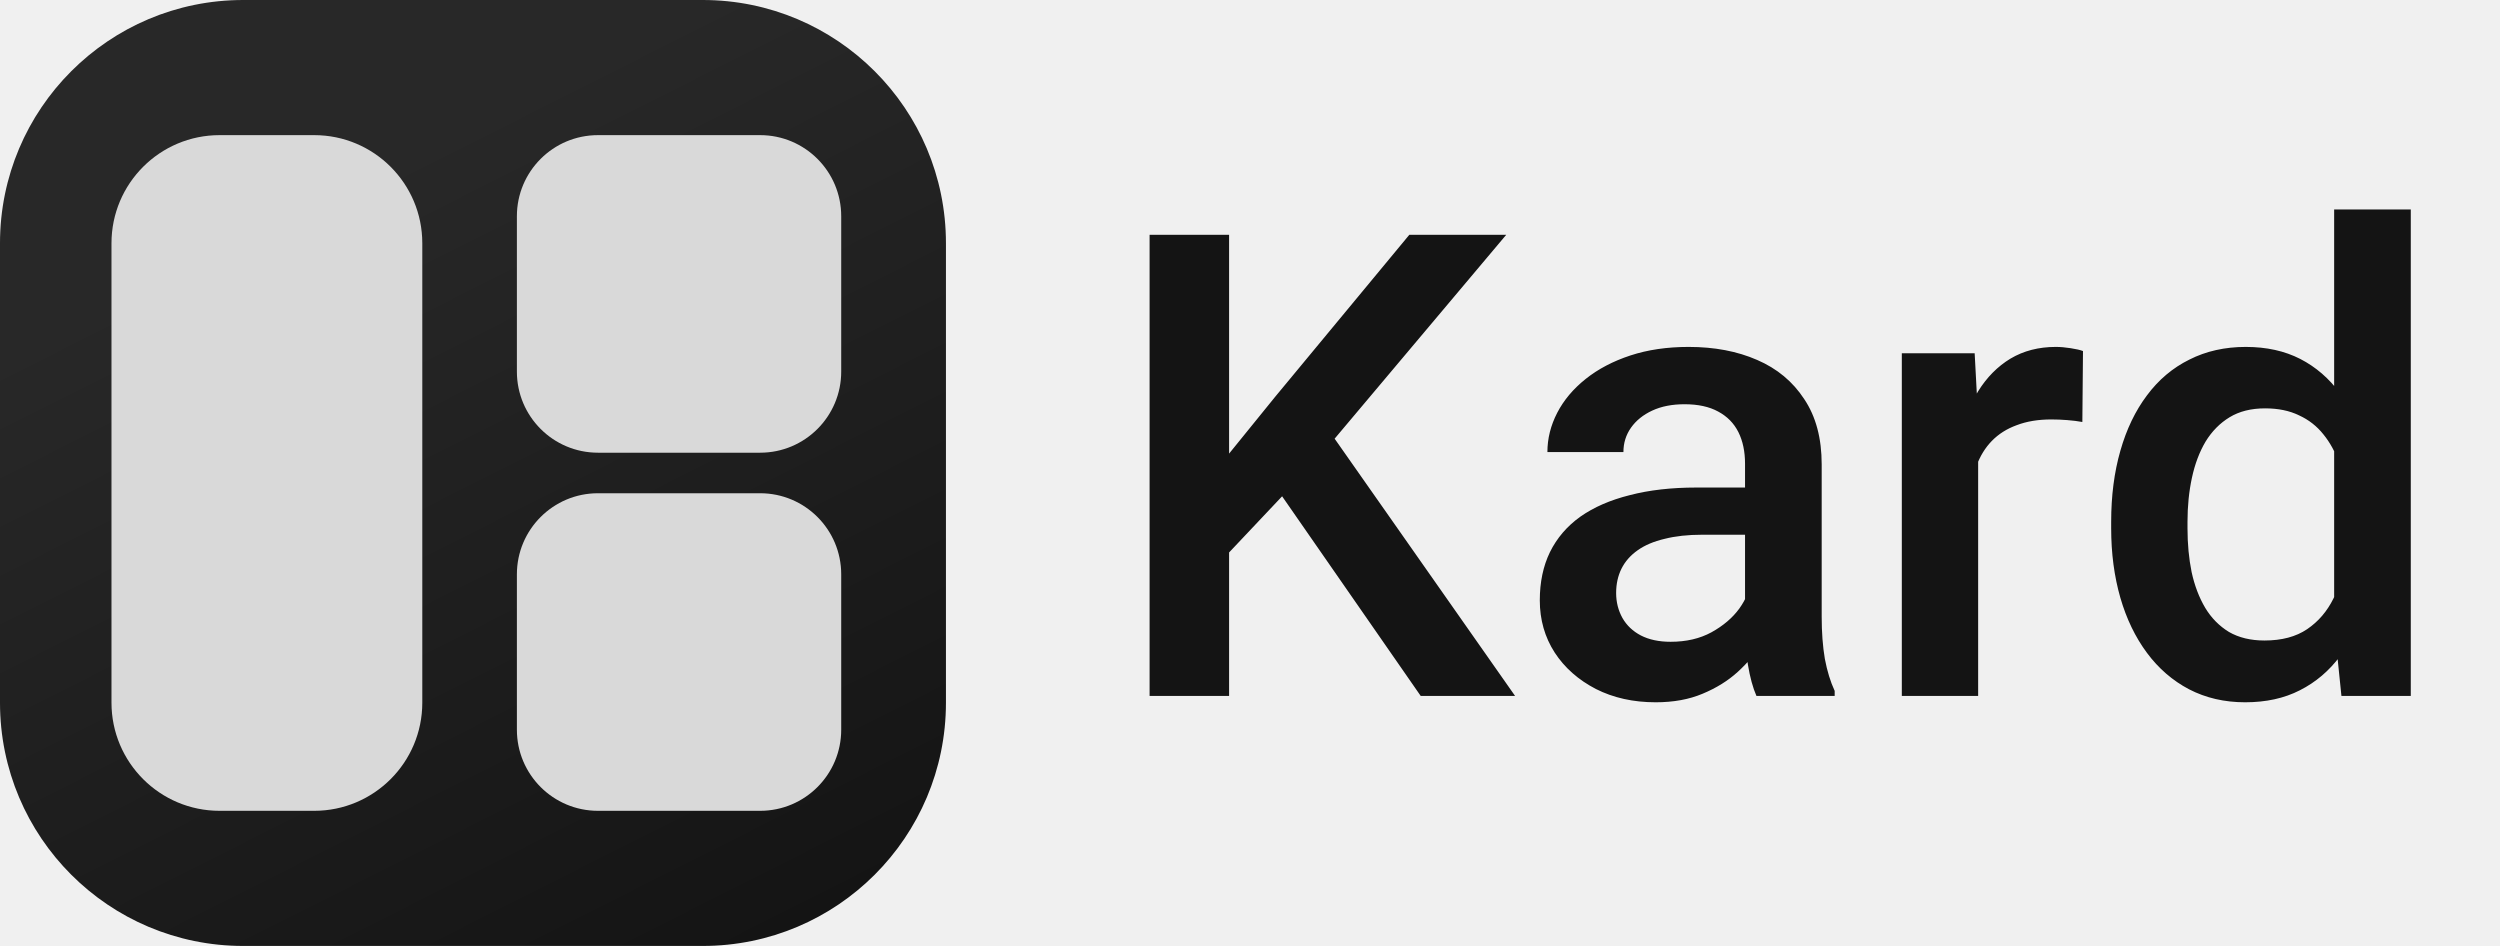
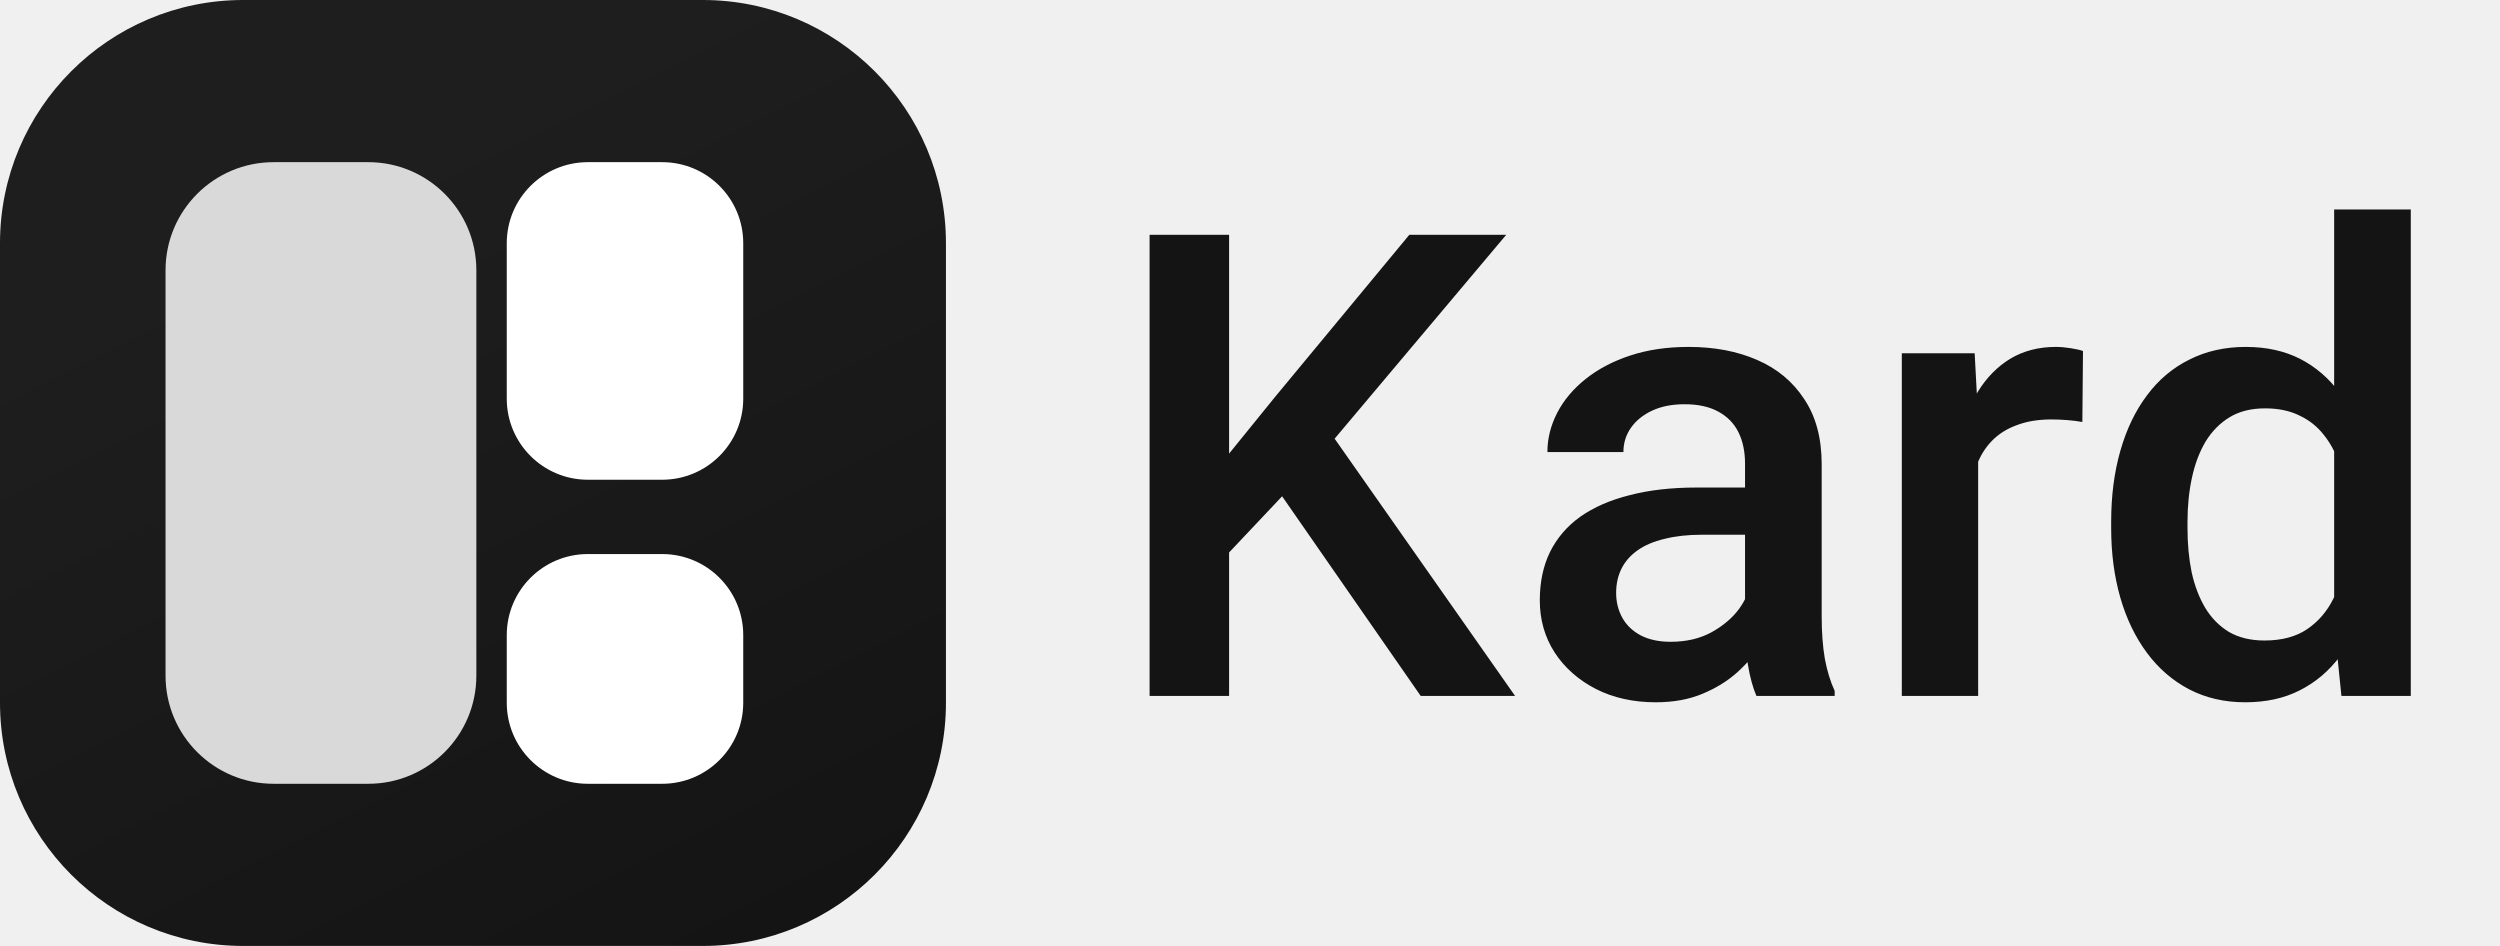
<svg xmlns="http://www.w3.org/2000/svg" width="185" height="70" viewBox="0 0 185 70" fill="none">
  <rect width="70" height="70" rx="18" fill="url(#paint0_linear_2_14)" />
-   <rect x="8.25" y="10" width="23" height="50" rx="8" fill="#D9D9D9" />
-   <rect x="38.25" y="10" width="24" height="23.5" rx="6" fill="#D9D9D9" />
-   <rect x="38.25" y="36.5" width="24" height="23.5" rx="6" fill="#D9D9D9" />
+   <rect x="12.25" y="12" width="23" height="46" rx="8" fill="#D9D9D9" />
+   <rect x="37.5" y="12" width="17.5" height="23.5" rx="6" fill="white" />
+   <rect x="37.5" y="41" width="17.5" height="17" rx="6" fill="white" />
  <path d="M90.953 17.375V51.5H85.07V17.375H90.953ZM111.461 17.375L97.633 33.805L89.758 42.148L88.727 36.312L94.352 29.375L104.289 17.375H111.461ZM105.133 51.5L93.906 35.328L97.961 31.32L112.117 51.5H105.133ZM129.133 46.414V34.32C129.133 33.414 128.969 32.633 128.641 31.977C128.312 31.32 127.812 30.812 127.141 30.453C126.484 30.094 125.656 29.914 124.656 29.914C123.734 29.914 122.938 30.07 122.266 30.383C121.594 30.695 121.07 31.117 120.695 31.648C120.32 32.18 120.133 32.781 120.133 33.453H114.508C114.508 32.453 114.75 31.484 115.234 30.547C115.719 29.609 116.422 28.773 117.344 28.039C118.266 27.305 119.367 26.727 120.648 26.305C121.93 25.883 123.367 25.672 124.961 25.672C126.867 25.672 128.555 25.992 130.023 26.633C131.508 27.273 132.672 28.242 133.516 29.539C134.375 30.82 134.805 32.43 134.805 34.367V45.641C134.805 46.797 134.883 47.836 135.039 48.758C135.211 49.664 135.453 50.453 135.766 51.125V51.5H129.977C129.711 50.891 129.5 50.117 129.344 49.18C129.203 48.227 129.133 47.305 129.133 46.414ZM129.953 36.078L130 39.57H125.945C124.898 39.57 123.977 39.672 123.18 39.875C122.383 40.062 121.719 40.344 121.188 40.719C120.656 41.094 120.258 41.547 119.992 42.078C119.727 42.609 119.594 43.211 119.594 43.883C119.594 44.555 119.75 45.172 120.062 45.734C120.375 46.281 120.828 46.711 121.422 47.023C122.031 47.336 122.766 47.492 123.625 47.492C124.781 47.492 125.789 47.258 126.648 46.789C127.523 46.305 128.211 45.719 128.711 45.031C129.211 44.328 129.477 43.664 129.508 43.039L131.336 45.547C131.148 46.188 130.828 46.875 130.375 47.609C129.922 48.344 129.328 49.047 128.594 49.719C127.875 50.375 127.008 50.914 125.992 51.336C124.992 51.758 123.836 51.969 122.523 51.969C120.867 51.969 119.391 51.641 118.094 50.984C116.797 50.312 115.781 49.414 115.047 48.289C114.312 47.148 113.945 45.859 113.945 44.422C113.945 43.078 114.195 41.891 114.695 40.859C115.211 39.812 115.961 38.938 116.945 38.234C117.945 37.531 119.164 37 120.602 36.641C122.039 36.266 123.68 36.078 125.523 36.078H129.953ZM146.383 30.969V51.5H140.734V26.141H146.125L146.383 30.969ZM154.141 25.977L154.094 31.227C153.75 31.164 153.375 31.117 152.969 31.086C152.578 31.055 152.188 31.039 151.797 31.039C150.828 31.039 149.977 31.18 149.242 31.461C148.508 31.727 147.891 32.117 147.391 32.633C146.906 33.133 146.531 33.742 146.266 34.461C146 35.18 145.844 35.984 145.797 36.875L144.508 36.969C144.508 35.375 144.664 33.898 144.977 32.539C145.289 31.18 145.758 29.984 146.383 28.953C147.023 27.922 147.82 27.117 148.773 26.539C149.742 25.961 150.859 25.672 152.125 25.672C152.469 25.672 152.836 25.703 153.227 25.766C153.633 25.828 153.938 25.898 154.141 25.977ZM172.727 46.25V15.5H178.398V51.5H173.266L172.727 46.25ZM156.227 39.102V38.609C156.227 36.688 156.453 34.938 156.906 33.359C157.359 31.766 158.016 30.398 158.875 29.258C159.734 28.102 160.781 27.219 162.016 26.609C163.25 25.984 164.641 25.672 166.188 25.672C167.719 25.672 169.062 25.969 170.219 26.562C171.375 27.156 172.359 28.008 173.172 29.117C173.984 30.211 174.633 31.523 175.117 33.055C175.602 34.57 175.945 36.258 176.148 38.117V39.688C175.945 41.5 175.602 43.156 175.117 44.656C174.633 46.156 173.984 47.453 173.172 48.547C172.359 49.641 171.367 50.484 170.195 51.078C169.039 51.672 167.688 51.969 166.141 51.969C164.609 51.969 163.227 51.648 161.992 51.008C160.773 50.367 159.734 49.469 158.875 48.312C158.016 47.156 157.359 45.797 156.906 44.234C156.453 42.656 156.227 40.945 156.227 39.102ZM161.875 38.609V39.102C161.875 40.258 161.977 41.336 162.18 42.336C162.398 43.336 162.734 44.219 163.188 44.984C163.641 45.734 164.227 46.328 164.945 46.766C165.68 47.188 166.555 47.398 167.57 47.398C168.852 47.398 169.906 47.117 170.734 46.555C171.562 45.992 172.211 45.234 172.68 44.281C173.164 43.312 173.492 42.234 173.664 41.047V36.805C173.57 35.883 173.375 35.023 173.078 34.227C172.797 33.43 172.414 32.734 171.93 32.141C171.445 31.531 170.844 31.062 170.125 30.734C169.422 30.391 168.586 30.219 167.617 30.219C166.586 30.219 165.711 30.438 164.992 30.875C164.273 31.312 163.68 31.914 163.211 32.68C162.758 33.445 162.422 34.336 162.203 35.352C161.984 36.367 161.875 37.453 161.875 38.609Z" fill="#141414" />
  <defs>
    <linearGradient id="paint0_linear_2_14" x1="33" y1="8.5" x2="62.5" y2="67" gradientUnits="userSpaceOnUse">
-       <stop offset="0.017" stop-color="#282828" />
+       <stop offset="0.017" stop-color="#1E1E1E" />
      <stop offset="1" stop-color="#141414" />
    </linearGradient>
  </defs>
</svg>
